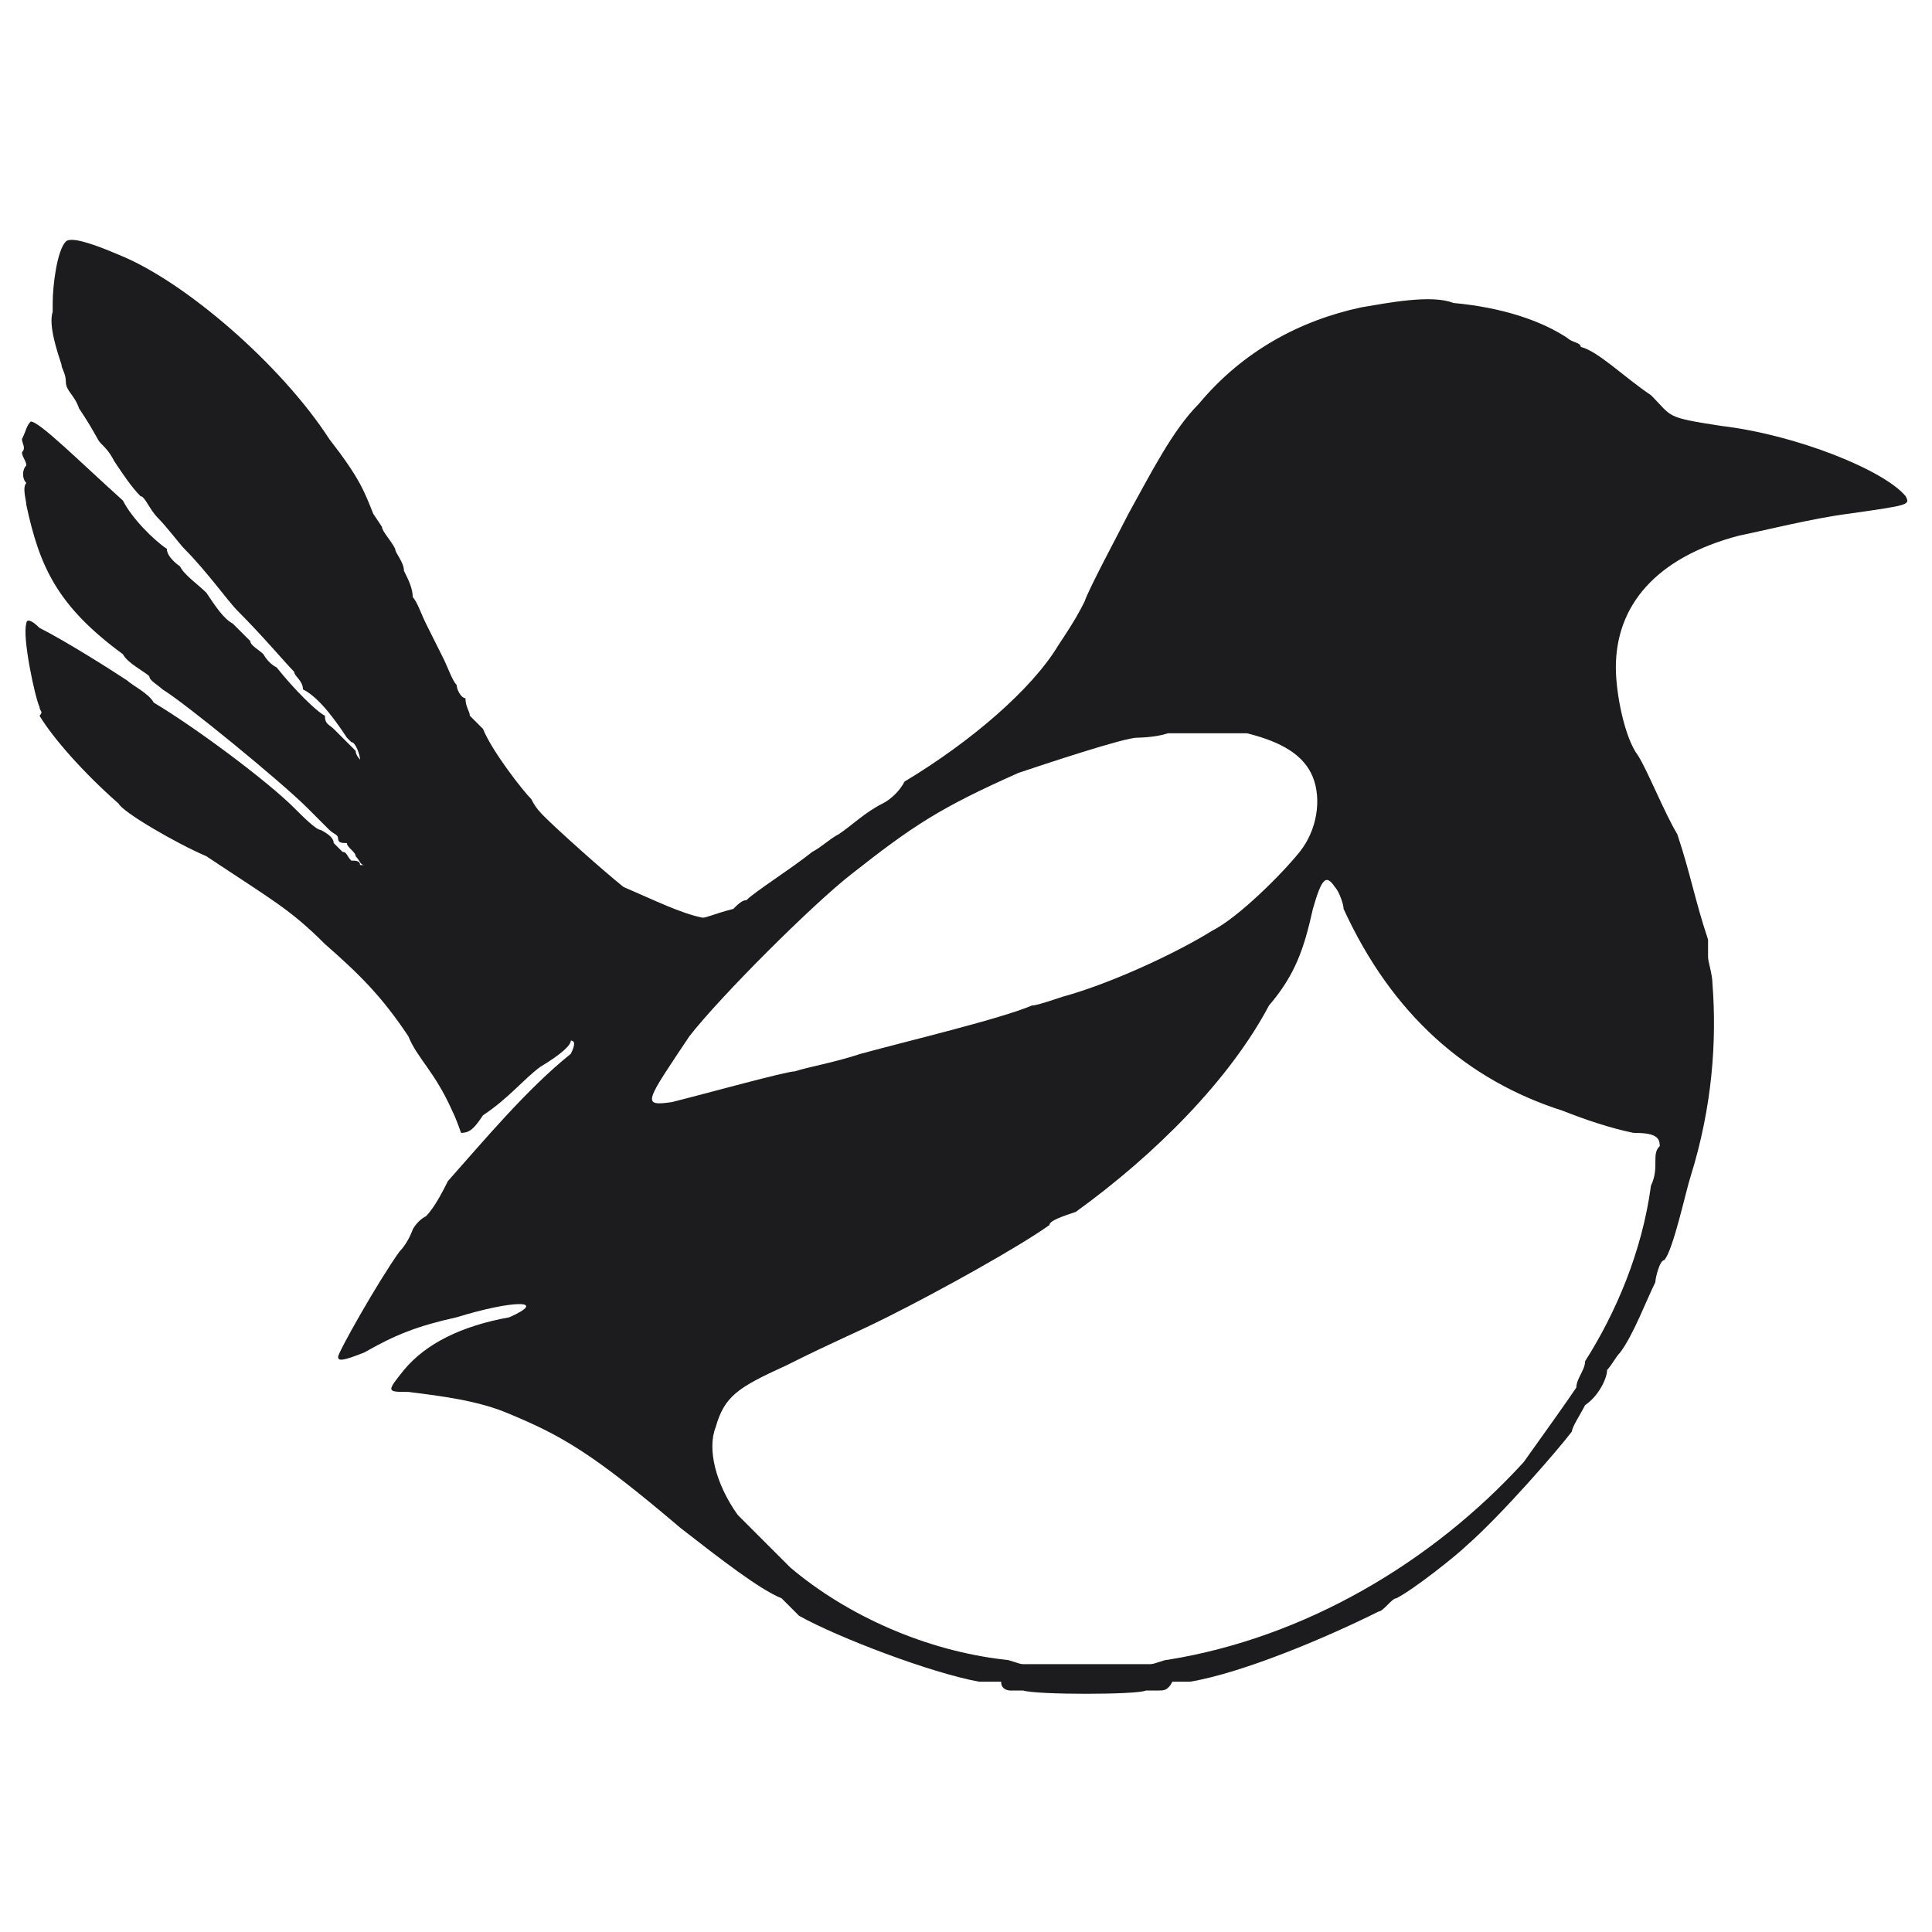
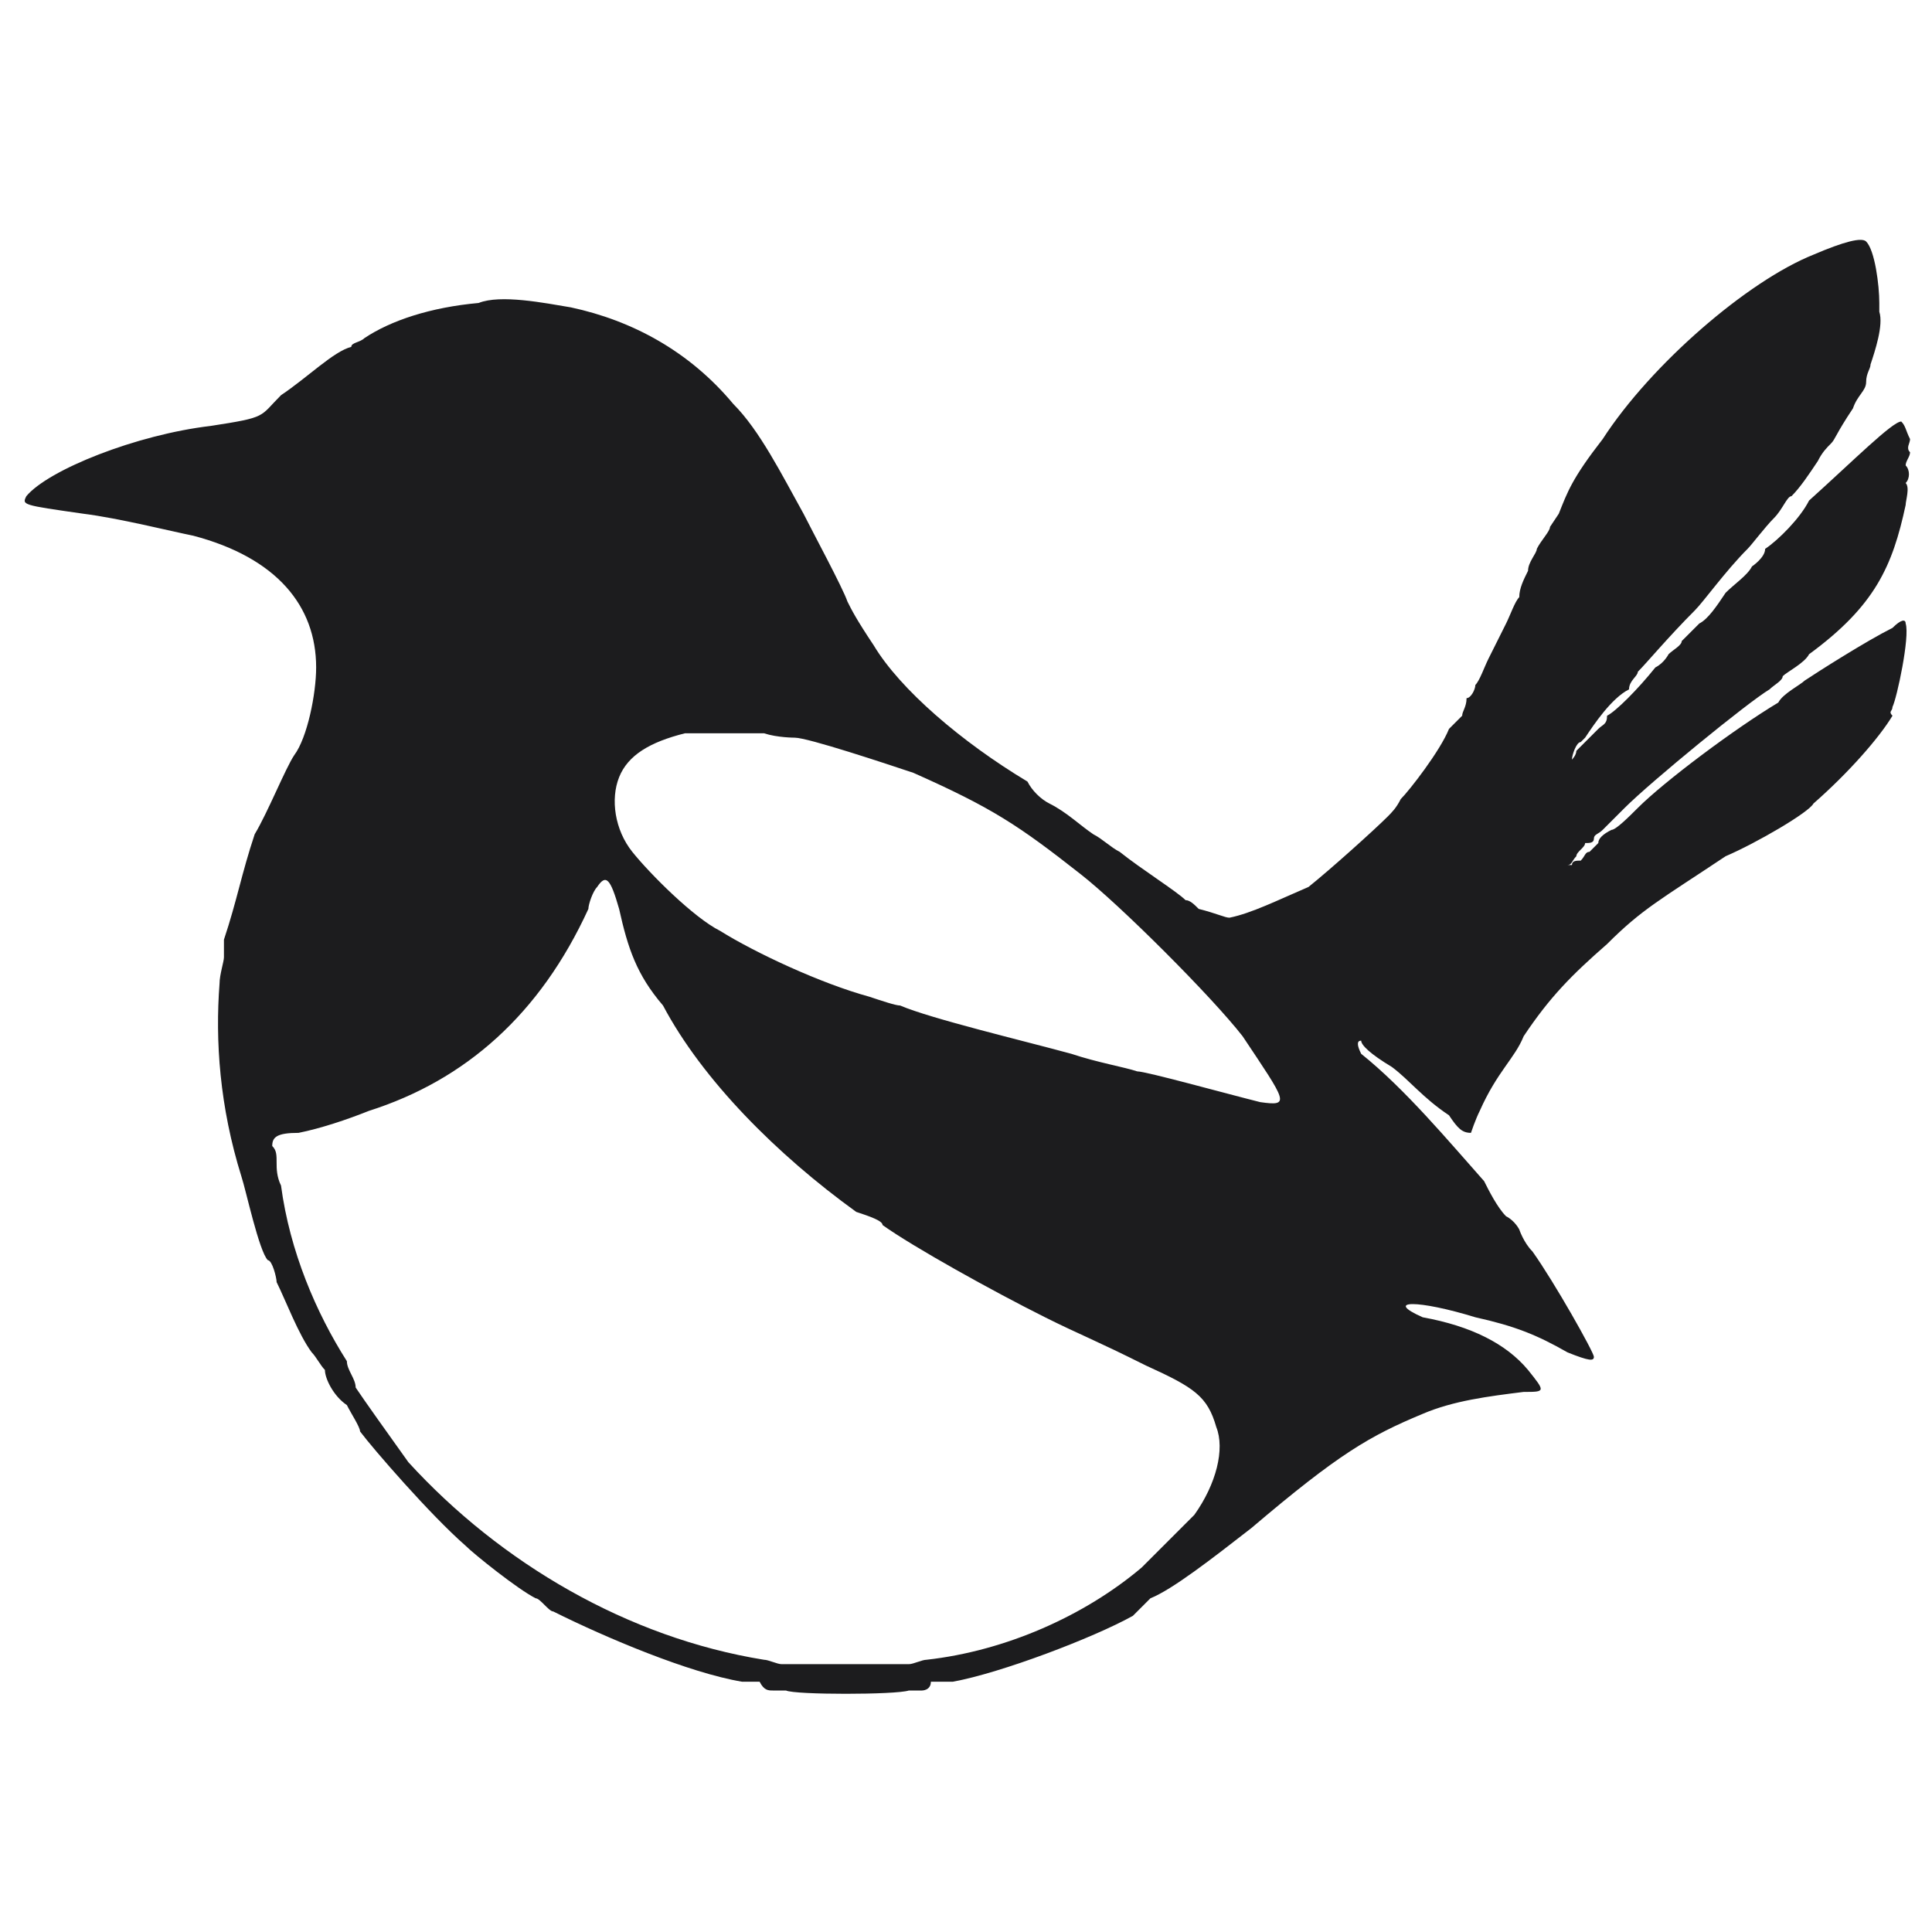
<svg xmlns="http://www.w3.org/2000/svg" viewBox="0 0 44 44">
  <style>path{fill:#1c1c1e}@media (prefers-color-scheme:dark){path{fill:#f2f2f2}}</style>
-   <path fill-rule="evenodd" d="M1.5 5.5C1.3 5.7 1.2 6.5 1.2 6.9C1.2 6.9 1.2 7 1.2 7.1C1.1 7.4 1.3 8 1.4 8.3C1.4 8.4 1.5 8.5 1.5 8.7C1.5 8.9 1.7 9 1.8 9.3C2.2 9.9 2.2 10 2.3 10.1C2.4 10.2 2.5 10.3 2.6 10.5C2.8 10.8 3 11.1 3.2 11.3C3.3 11.3 3.4 11.6 3.6 11.8C3.8 12 4.1 12.4 4.2 12.5C4.7 13 5.2 13.7 5.4 13.9C6 14.5 6.5 15.1 6.7 15.3C6.7 15.4 6.9 15.5 6.9 15.7C7.3 15.9 7.7 16.5 7.9 16.8C7.9 16.8 8 16.9 8 16.9C8.1 16.9 8.2 17.2 8.2 17.3C8.2 17.3 8.1 17.2 8.1 17.1C7.9 16.9 7.9 16.9 7.6 16.6C7.5 16.5 7.4 16.5 7.4 16.3C7.2 16.2 6.7 15.7 6.3 15.2C6.1 15.1 6 14.9 6 14.9C5.9 14.8 5.7 14.7 5.7 14.6C5.6 14.5 5.4 14.3 5.3 14.2C5.1 14.1 4.9 13.8 4.7 13.5C4.5 13.3 4.2 13.1 4.1 12.9C4.1 12.9 3.8 12.7 3.8 12.5C3.5 12.3 3 11.8 2.8 11.4C1.8 10.5 0.9 9.6 0.7 9.6C0.6 9.7 0.6 9.8 0.5 10C0.5 10.1 0.6 10.2 0.5 10.3C0.5 10.4 0.6 10.5 0.6 10.6C0.5 10.7 0.5 10.9 0.6 11C0.5 11.1 0.6 11.4 0.6 11.5C0.9 12.9 1.3 13.8 2.8 14.9C2.9 15.1 3.3 15.3 3.4 15.4C3.4 15.5 3.6 15.6 3.7 15.7C4.2 16 6.4 17.8 7 18.4C7.4 18.8 7.4 18.8 7.5 18.9C7.6 19 7.7 19 7.7 19.1C7.7 19.2 7.8 19.2 7.9 19.2C7.9 19.3 8.1 19.4 8.1 19.5C8.2 19.6 8.2 19.7 8.3 19.7C8.3 19.7 8.3 19.7 8.2 19.7C8.2 19.6 8.1 19.6 8 19.6C7.9 19.5 7.9 19.4 7.8 19.4C7.7 19.3 7.6 19.2 7.6 19.2C7.6 19.1 7.5 19 7.3 18.9C7.2 18.9 6.9 18.6 6.7 18.4C6.1 17.8 4.5 16.6 3.5 16C3.4 15.8 3 15.6 2.9 15.5C2.6 15.3 1.5 14.6 0.9 14.3C0.7 14.1 0.6 14.1 0.6 14.2C0.5 14.5 0.8 15.9 0.9 16.1C0.9 16.2 1 16.2 0.9 16.3C1.2 16.8 1.9 17.6 2.7 18.3C2.8 18.5 4 19.2 4.7 19.5C6.2 20.5 6.6 20.7 7.4 21.5C8.2 22.2 8.7 22.7 9.3 23.6C9.5 24.1 9.9 24.4 10.3 25.3C10.4 25.5 10.5 25.8 10.5 25.8C10.7 25.8 10.8 25.7 11 25.4C11.6 25 11.9 24.6 12.3 24.3C12.8 24 13 23.8 13 23.7C13.1 23.7 13.1 23.8 13 24C12 24.8 11 26 10.2 26.9C10.1 27.1 9.9 27.5 9.7 27.7C9.5 27.8 9.4 28 9.4 28C9.4 28 9.3 28.3 9.1 28.5C8.6 29.2 7.7 30.8 7.7 30.9C7.7 31 7.8 31 8.3 30.8C9 30.4 9.5 30.2 10.4 30C11.7 29.6 12.5 29.6 11.6 30C10.5 30.2 9.7 30.6 9.2 31.2C8.8 31.7 8.8 31.7 9.3 31.7C10.1 31.8 10.9 31.9 11.6 32.2C12.8 32.7 13.5 33.1 15.5 34.8C16.4 35.5 17.3 36.2 17.8 36.4C17.9 36.5 18.1 36.7 18.2 36.8C19.1 37.3 21.2 38.1 22.3 38.3C22.4 38.3 22.7 38.3 22.8 38.3C22.8 38.5 23 38.5 23 38.5C23.1 38.5 23.2 38.5 23.3 38.5C23.6 38.6 25.9 38.6 26.1 38.5C26.2 38.5 26.3 38.5 26.4 38.5C26.5 38.5 26.6 38.5 26.7 38.3C26.7 38.3 27 38.3 27.1 38.3C28.3 38.1 30.2 37.3 31.4 36.7C31.5 36.7 31.7 36.4 31.8 36.4C32.2 36.2 33.2 35.4 33.4 35.2C34.2 34.5 35.5 33 35.8 32.6C35.8 32.5 36 32.2 36.1 32C36.4 31.8 36.6 31.4 36.6 31.2C36.7 31.1 36.8 30.9 36.9 30.8C37.2 30.4 37.5 29.6 37.7 29.2C37.7 29.1 37.8 28.7 37.9 28.7C38.1 28.5 38.4 27.1 38.5 26.8C39 25.2 39.1 23.7 39 22.4C39 22.2 38.9 21.9 38.9 21.8C38.9 21.7 38.9 21.6 38.9 21.4C38.6 20.5 38.5 19.9 38.2 19C37.9 18.5 37.5 17.5 37.3 17.2C37 16.8 36.8 15.8 36.8 15.2C36.8 13.8 37.7 12.7 39.6 12.2C40.1 12.1 41.3 11.8 42.1 11.7C43.5 11.5 43.5 11.5 43.4 11.3C42.9 10.7 40.9 9.9 39.2 9.7C37.9 9.5 38.1 9.5 37.6 9C37 8.6 36.4 8 36 7.9C36 7.8 35.8 7.8 35.7 7.7C35.1 7.3 34.2 7 33.1 6.9C32.6 6.7 31.6 6.9 31 7C29.6 7.3 28.3 8 27.3 9.2C26.7 9.8 26.2 10.8 25.7 11.7C25.5 12.1 24.8 13.4 24.7 13.7C24.6 13.9 24.5 14.1 24.1 14.7C23.5 15.7 22.1 16.9 20.6 17.8C20.5 18 20.3 18.2 20.1 18.3C19.7 18.5 19.4 18.8 19.1 19C18.9 19.1 18.7 19.3 18.5 19.4C18 19.8 17.2 20.3 17 20.5C16.9 20.5 16.8 20.6 16.7 20.7C16.3 20.8 16.1 20.9 16 20.9C15.5 20.8 14.9 20.5 14.2 20.2C13.7 19.8 12.7 18.9 12.4 18.6C12.3 18.5 12.2 18.4 12.1 18.2C11.9 18 11.2 17.1 11 16.6C10.9 16.5 10.8 16.4 10.7 16.3C10.7 16.2 10.6 16.1 10.6 15.9C10.5 15.9 10.4 15.7 10.4 15.6C10.3 15.5 10.2 15.2 10.1 15C10 14.8 9.8 14.4 9.7 14.2C9.6 14 9.5 13.7 9.4 13.6C9.4 13.4 9.3 13.2 9.2 13C9.2 12.8 9 12.6 9 12.5C8.9 12.3 8.7 12.1 8.7 12C8.7 12 8.5 11.7 8.5 11.7C8.3 11.2 8.2 10.9 7.5 10C6.4 8.3 4.2 6.4 2.7 5.8C2 5.5 1.6 5.4 1.5 5.5ZM28.4 16.7C29.2 16.9 29.7 17.2 29.9 17.7C30.1 18.2 30 18.9 29.6 19.4C29.2 19.9 28.2 20.9 27.6 21.2C26.8 21.7 25.3 22.4 24.2 22.7C23.9 22.8 23.6 22.9 23.5 22.9C22.8 23.2 20.7 23.7 19.6 24C19 24.2 18.4 24.3 18.1 24.4C17.9 24.4 16.1 24.9 15.3 25.1C14.6 25.2 14.7 25.1 15.7 23.6C16.4 22.7 18.5 20.6 19.4 19.9C20.8 18.8 21.4 18.4 23.2 17.6C23.8 17.4 25.6 16.8 25.9 16.8C25.9 16.8 26.3 16.8 26.6 16.7C26.8 16.7 28.2 16.7 28.4 16.7ZM30.4 20.2C30.5 20.3 30.6 20.6 30.6 20.7C31.7 23.1 33.4 24.6 35.6 25.3C36.1 25.5 36.7 25.7 37.2 25.8C37.7 25.8 37.8 25.9 37.8 26.1C37.7 26.2 37.7 26.3 37.7 26.5C37.7 26.6 37.7 26.8 37.6 27C37.4 28.5 36.8 29.9 36.1 31C36.1 31.2 35.9 31.4 35.9 31.6C35.7 31.9 35.2 32.6 34.7 33.3C32.6 35.6 29.7 37.3 26.6 37.8C26.5 37.8 26.3 37.9 26.2 37.9C25.8 37.9 23.7 37.9 23.3 37.9C23.2 37.9 23 37.8 22.9 37.8C21.1 37.6 19.3 36.8 18 35.7C17.7 35.4 17 34.7 16.8 34.5C16.3 33.8 16.1 33 16.3 32.5C16.5 31.8 16.8 31.6 17.9 31.1C19.1 30.5 19.4 30.4 20.2 30C21.4 29.4 23.2 28.4 23.9 27.9C23.9 27.8 24.2 27.7 24.5 27.6C26.3 26.3 28 24.6 28.9 22.9C29.5 22.2 29.7 21.6 29.9 20.7C30.1 20 30.2 19.9 30.4 20.2Z" />
+   <g transform="translate(44 0) scale(-1 1)">
+     <path fill-rule="evenodd" d="M1.5 5.5C1.3 5.7 1.2 6.5 1.2 6.9C1.2 6.9 1.2 7 1.2 7.1C1.1 7.4 1.3 8 1.4 8.3C1.4 8.4 1.5 8.5 1.5 8.7C1.5 8.9 1.7 9 1.8 9.3C2.2 9.9 2.2 10 2.3 10.1C2.4 10.2 2.5 10.3 2.6 10.5C2.8 10.8 3 11.1 3.2 11.3C3.3 11.3 3.4 11.6 3.6 11.8C3.8 12 4.1 12.4 4.2 12.5C4.7 13 5.2 13.7 5.4 13.9C6 14.5 6.5 15.1 6.7 15.3C6.7 15.4 6.9 15.5 6.9 15.7C7.3 15.9 7.7 16.5 7.9 16.8C7.9 16.8 8 16.9 8 16.9C8.1 16.9 8.2 17.2 8.2 17.3C8.2 17.3 8.1 17.2 8.1 17.1C7.9 16.9 7.9 16.9 7.6 16.6C7.5 16.5 7.4 16.5 7.4 16.3C7.2 16.2 6.7 15.7 6.3 15.2C6.1 15.1 6 14.9 6 14.9C5.9 14.8 5.7 14.7 5.7 14.6C5.6 14.5 5.4 14.3 5.3 14.2C5.1 14.1 4.9 13.8 4.7 13.5C4.5 13.3 4.2 13.1 4.1 12.9C4.1 12.9 3.8 12.7 3.8 12.5C3.5 12.3 3 11.8 2.8 11.4C1.8 10.5 0.9 9.6 0.7 9.6C0.6 9.7 0.6 9.8 0.5 10C0.5 10.1 0.6 10.2 0.5 10.3C0.5 10.4 0.6 10.5 0.6 10.6C0.5 10.7 0.5 10.9 0.6 11C0.5 11.1 0.6 11.4 0.6 11.5C0.9 12.9 1.3 13.8 2.8 14.9C2.9 15.1 3.3 15.3 3.4 15.4C3.4 15.5 3.6 15.6 3.7 15.7C4.2 16 6.4 17.8 7 18.4C7.4 18.8 7.4 18.8 7.5 18.9C7.6 19 7.7 19 7.7 19.1C7.7 19.2 7.8 19.2 7.9 19.2C7.9 19.3 8.1 19.4 8.1 19.5C8.2 19.6 8.2 19.7 8.3 19.7C8.3 19.7 8.3 19.7 8.2 19.7C8.2 19.6 8.1 19.6 8 19.6C7.9 19.5 7.9 19.4 7.8 19.4C7.7 19.3 7.6 19.2 7.6 19.2C7.6 19.1 7.5 19 7.3 18.9C7.2 18.9 6.9 18.6 6.7 18.4C6.1 17.8 4.5 16.6 3.5 16C3.4 15.8 3 15.6 2.9 15.5C2.6 15.3 1.5 14.6 0.9 14.3C0.7 14.1 0.6 14.1 0.6 14.2C0.5 14.5 0.8 15.9 0.9 16.1C0.9 16.2 1 16.2 0.9 16.3C1.2 16.8 1.9 17.6 2.7 18.3C2.8 18.5 4 19.2 4.7 19.5C6.2 20.5 6.6 20.7 7.4 21.5C8.2 22.2 8.7 22.7 9.3 23.6C9.5 24.1 9.9 24.4 10.3 25.3C10.4 25.5 10.5 25.8 10.5 25.8C10.7 25.8 10.8 25.7 11 25.4C11.6 25 11.9 24.6 12.3 24.3C12.8 24 13 23.8 13 23.7C13.1 23.7 13.1 23.8 13 24C12 24.8 11 26 10.2 26.9C10.1 27.1 9.9 27.5 9.7 27.7C9.5 27.8 9.4 28 9.4 28C9.4 28 9.3 28.3 9.1 28.5C8.6 29.2 7.7 30.8 7.7 30.9C7.7 31 7.8 31 8.3 30.8C9 30.4 9.5 30.2 10.4 30C11.7 29.6 12.5 29.6 11.6 30C10.5 30.2 9.7 30.6 9.2 31.2C8.8 31.7 8.8 31.7 9.3 31.7C10.1 31.8 10.9 31.9 11.6 32.2C12.8 32.7 13.5 33.1 15.5 34.8C16.4 35.5 17.3 36.2 17.8 36.4C17.9 36.5 18.1 36.7 18.2 36.8C19.1 37.3 21.2 38.1 22.3 38.3C22.4 38.3 22.7 38.3 22.8 38.3C22.8 38.5 23 38.5 23 38.5C23.1 38.5 23.2 38.5 23.3 38.5C23.6 38.6 25.9 38.6 26.1 38.5C26.2 38.5 26.3 38.5 26.4 38.5C26.5 38.5 26.6 38.5 26.7 38.3C26.7 38.3 27 38.3 27.1 38.3C28.3 38.1 30.2 37.3 31.4 36.7C31.5 36.7 31.7 36.4 31.8 36.4C32.2 36.2 33.2 35.4 33.4 35.2C34.2 34.5 35.5 33 35.8 32.6C35.8 32.5 36 32.2 36.1 32C36.4 31.8 36.6 31.4 36.6 31.2C36.7 31.1 36.8 30.9 36.9 30.8C37.2 30.4 37.5 29.6 37.7 29.2C37.7 29.1 37.8 28.7 37.9 28.7C38.1 28.5 38.4 27.1 38.5 26.8C39 25.2 39.1 23.7 39 22.4C39 22.2 38.9 21.9 38.9 21.8C38.9 21.7 38.9 21.6 38.9 21.4C38.6 20.5 38.5 19.9 38.2 19C37.9 18.5 37.5 17.5 37.3 17.2C37 16.8 36.8 15.8 36.8 15.2C36.8 13.8 37.7 12.7 39.6 12.2C40.1 12.1 41.3 11.8 42.1 11.7C43.5 11.5 43.5 11.5 43.4 11.3C42.9 10.7 40.9 9.9 39.2 9.7C37.9 9.5 38.1 9.5 37.6 9C37 8.6 36.4 8 36 7.9C36 7.8 35.8 7.8 35.7 7.7C35.1 7.3 34.2 7 33.1 6.9C32.6 6.7 31.6 6.9 31 7C29.6 7.3 28.3 8 27.3 9.2C26.7 9.8 26.2 10.8 25.7 11.7C25.5 12.1 24.8 13.4 24.7 13.7C24.6 13.9 24.5 14.1 24.1 14.7C23.5 15.7 22.1 16.9 20.6 17.8C20.5 18 20.3 18.2 20.1 18.3C19.7 18.5 19.4 18.8 19.1 19C18.9 19.1 18.7 19.3 18.5 19.4C18 19.8 17.2 20.3 17 20.5C16.9 20.5 16.8 20.6 16.7 20.7C16.3 20.8 16.1 20.9 16 20.9C15.5 20.8 14.9 20.5 14.2 20.2C13.7 19.8 12.7 18.9 12.4 18.6C12.3 18.5 12.2 18.4 12.1 18.2C11.9 18 11.2 17.1 11 16.6C10.9 16.5 10.8 16.4 10.7 16.3C10.7 16.2 10.6 16.1 10.6 15.9C10.5 15.9 10.4 15.7 10.4 15.6C10.3 15.5 10.2 15.2 10.1 15C10 14.8 9.8 14.4 9.7 14.2C9.6 14 9.5 13.7 9.4 13.6C9.4 13.4 9.3 13.2 9.2 13C9.2 12.8 9 12.6 9 12.5C8.9 12.3 8.7 12.1 8.7 12C8.7 12 8.5 11.7 8.5 11.7C8.3 11.2 8.2 10.9 7.5 10C6.4 8.3 4.2 6.4 2.7 5.8C2 5.5 1.6 5.4 1.5 5.5ZM28.4 16.7C29.2 16.9 29.7 17.2 29.9 17.7C30.1 18.2 30 18.9 29.6 19.4C29.2 19.9 28.2 20.9 27.6 21.2C26.8 21.7 25.3 22.4 24.2 22.7C23.9 22.8 23.6 22.9 23.5 22.9C22.8 23.2 20.7 23.7 19.6 24C19 24.2 18.4 24.3 18.1 24.4C17.9 24.4 16.1 24.9 15.3 25.1C14.6 25.2 14.7 25.1 15.7 23.6C16.4 22.7 18.5 20.6 19.4 19.9C20.8 18.8 21.4 18.4 23.2 17.6C23.8 17.4 25.6 16.8 25.9 16.8C25.9 16.8 26.3 16.8 26.6 16.7C26.8 16.7 28.2 16.7 28.4 16.7ZM30.4 20.2C30.5 20.3 30.6 20.6 30.6 20.7C31.7 23.1 33.4 24.6 35.6 25.3C36.1 25.5 36.7 25.7 37.2 25.8C37.7 25.8 37.8 25.9 37.8 26.1C37.7 26.2 37.7 26.3 37.7 26.5C37.7 26.6 37.7 26.8 37.6 27C37.4 28.5 36.8 29.9 36.1 31C36.1 31.2 35.9 31.4 35.9 31.6C35.7 31.9 35.2 32.6 34.7 33.3C32.6 35.6 29.7 37.3 26.6 37.8C26.5 37.8 26.3 37.9 26.2 37.9C25.8 37.9 23.7 37.9 23.3 37.9C23.2 37.9 23 37.8 22.9 37.8C21.1 37.6 19.3 36.8 18 35.7C17.7 35.4 17 34.7 16.8 34.5C16.3 33.8 16.1 33 16.3 32.5C16.5 31.8 16.8 31.6 17.9 31.1C19.1 30.5 19.4 30.4 20.2 30C21.4 29.4 23.2 28.4 23.9 27.9C23.9 27.8 24.2 27.7 24.5 27.6C26.3 26.3 28 24.6 28.9 22.9C29.5 22.2 29.7 21.6 29.9 20.7C30.1 20 30.2 19.9 30.4 20.2Z" />
+   </g>
</svg>
